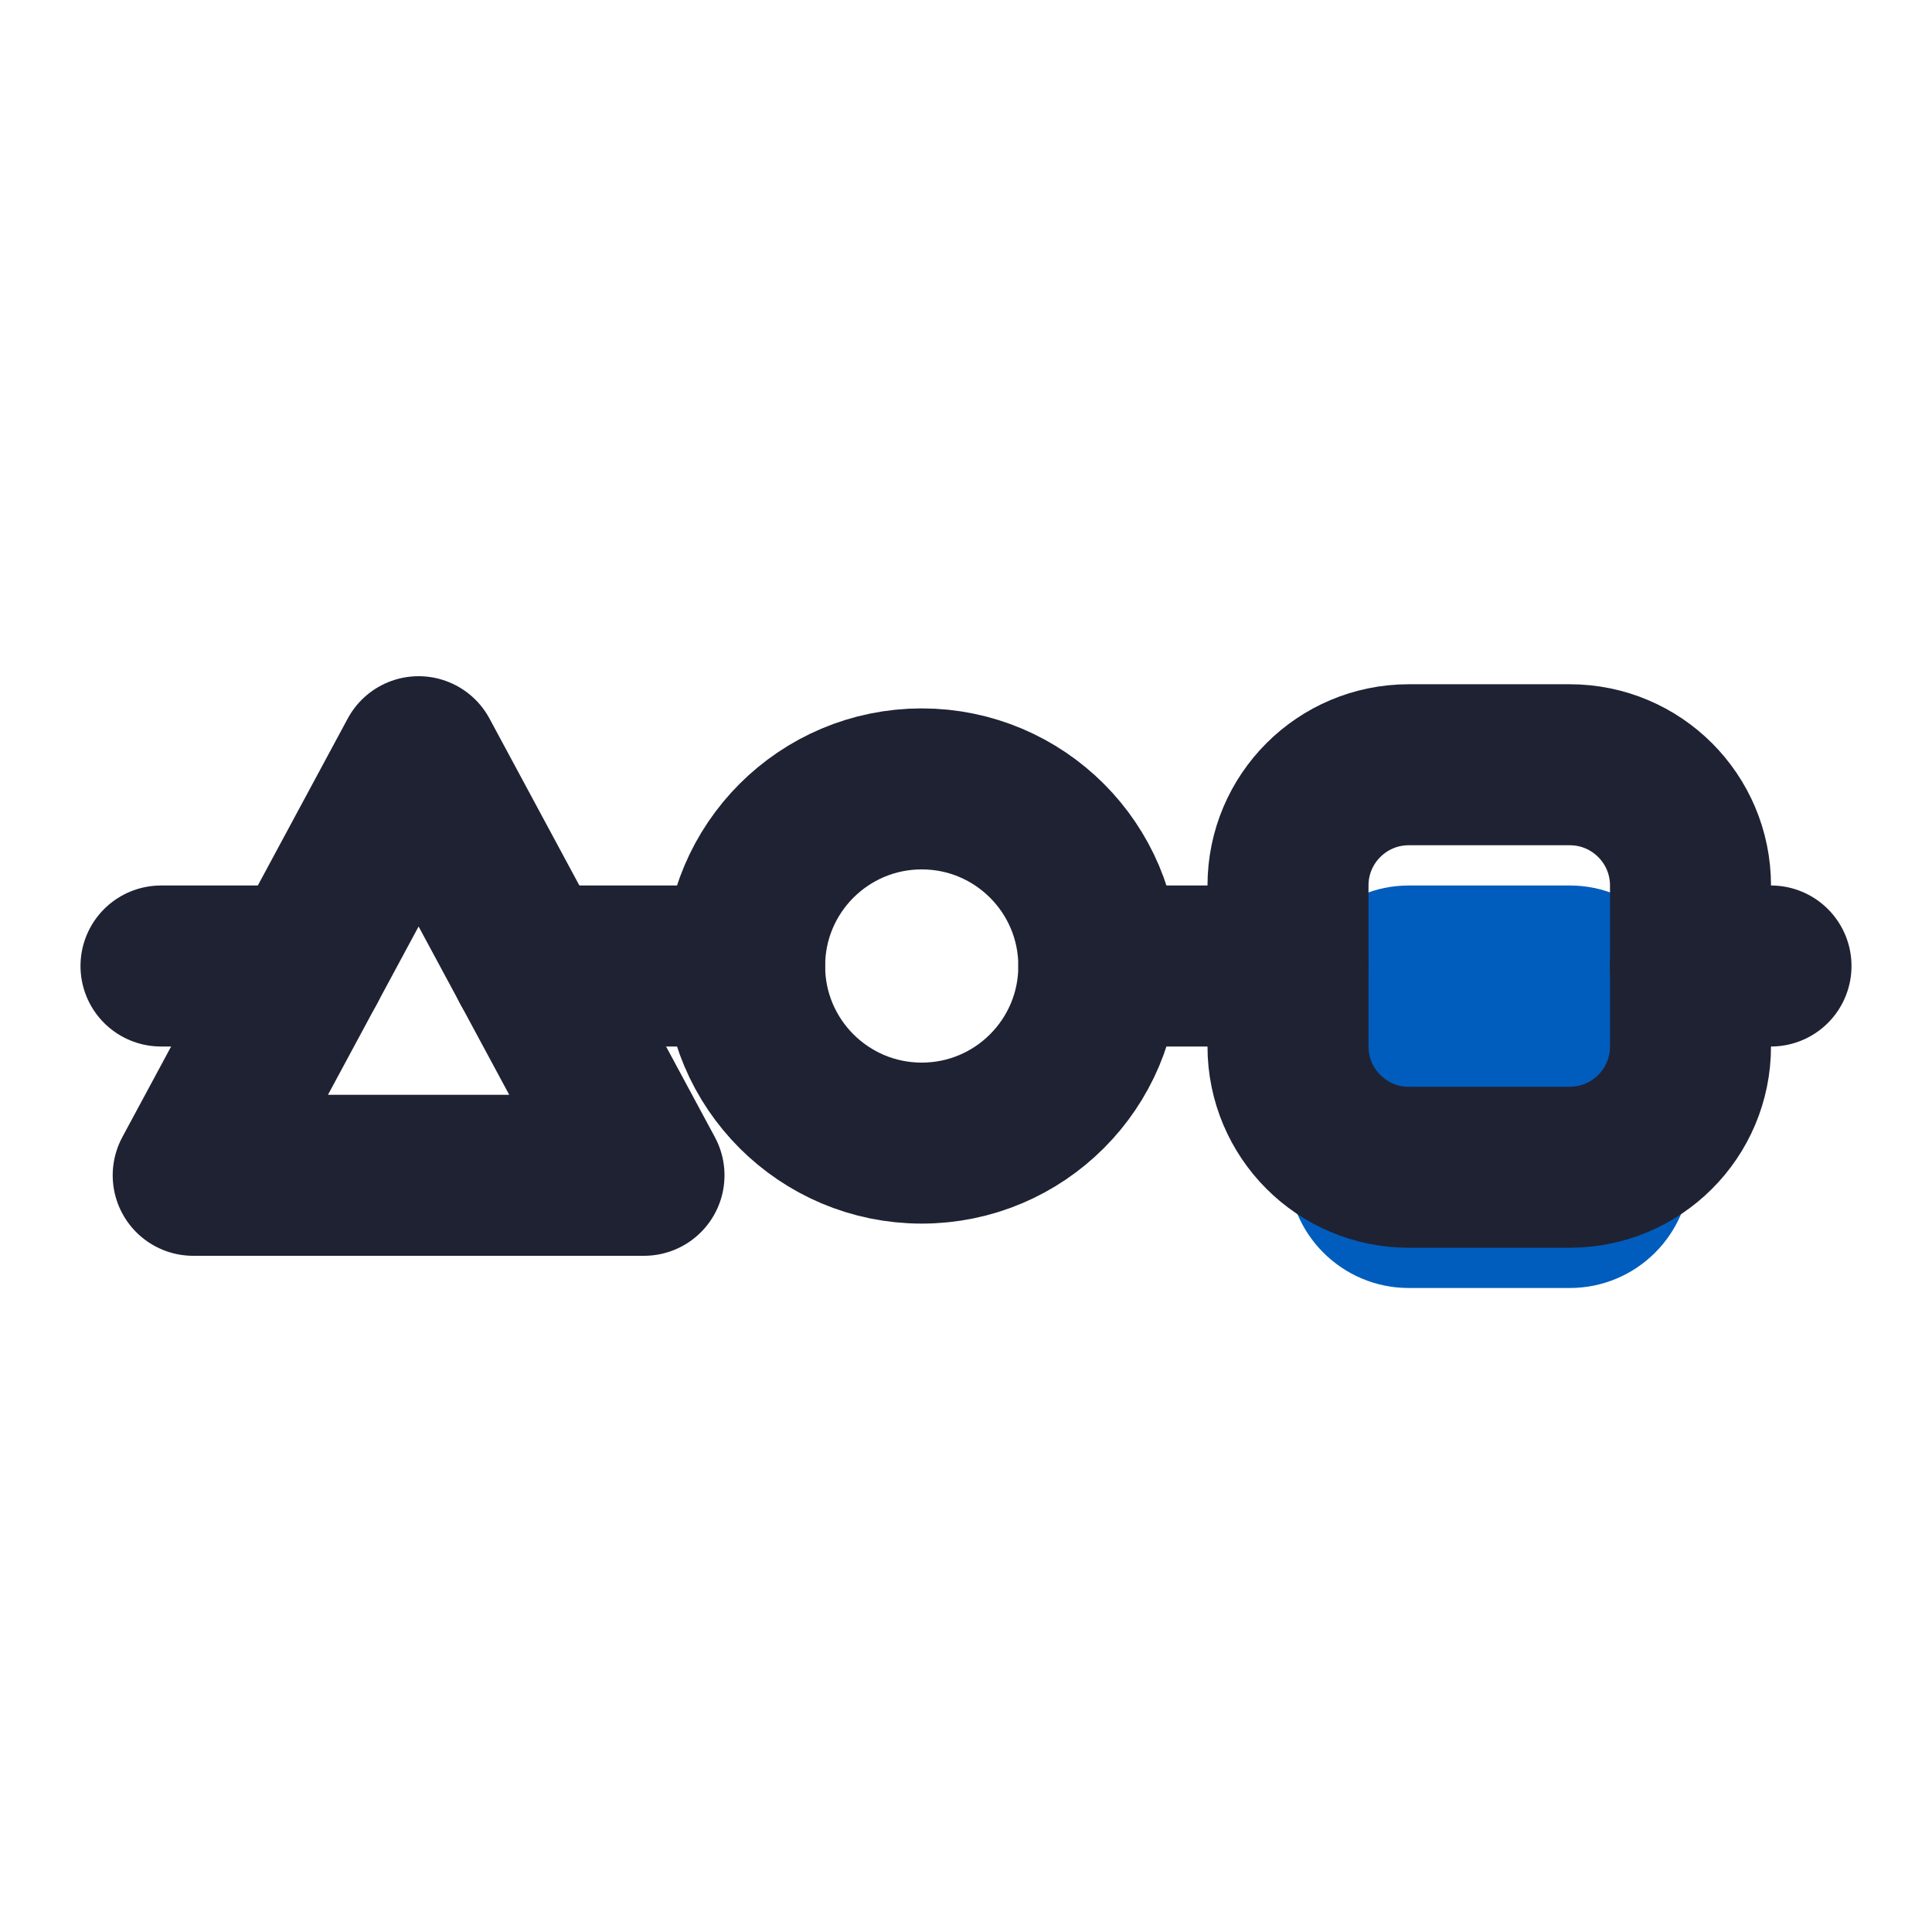
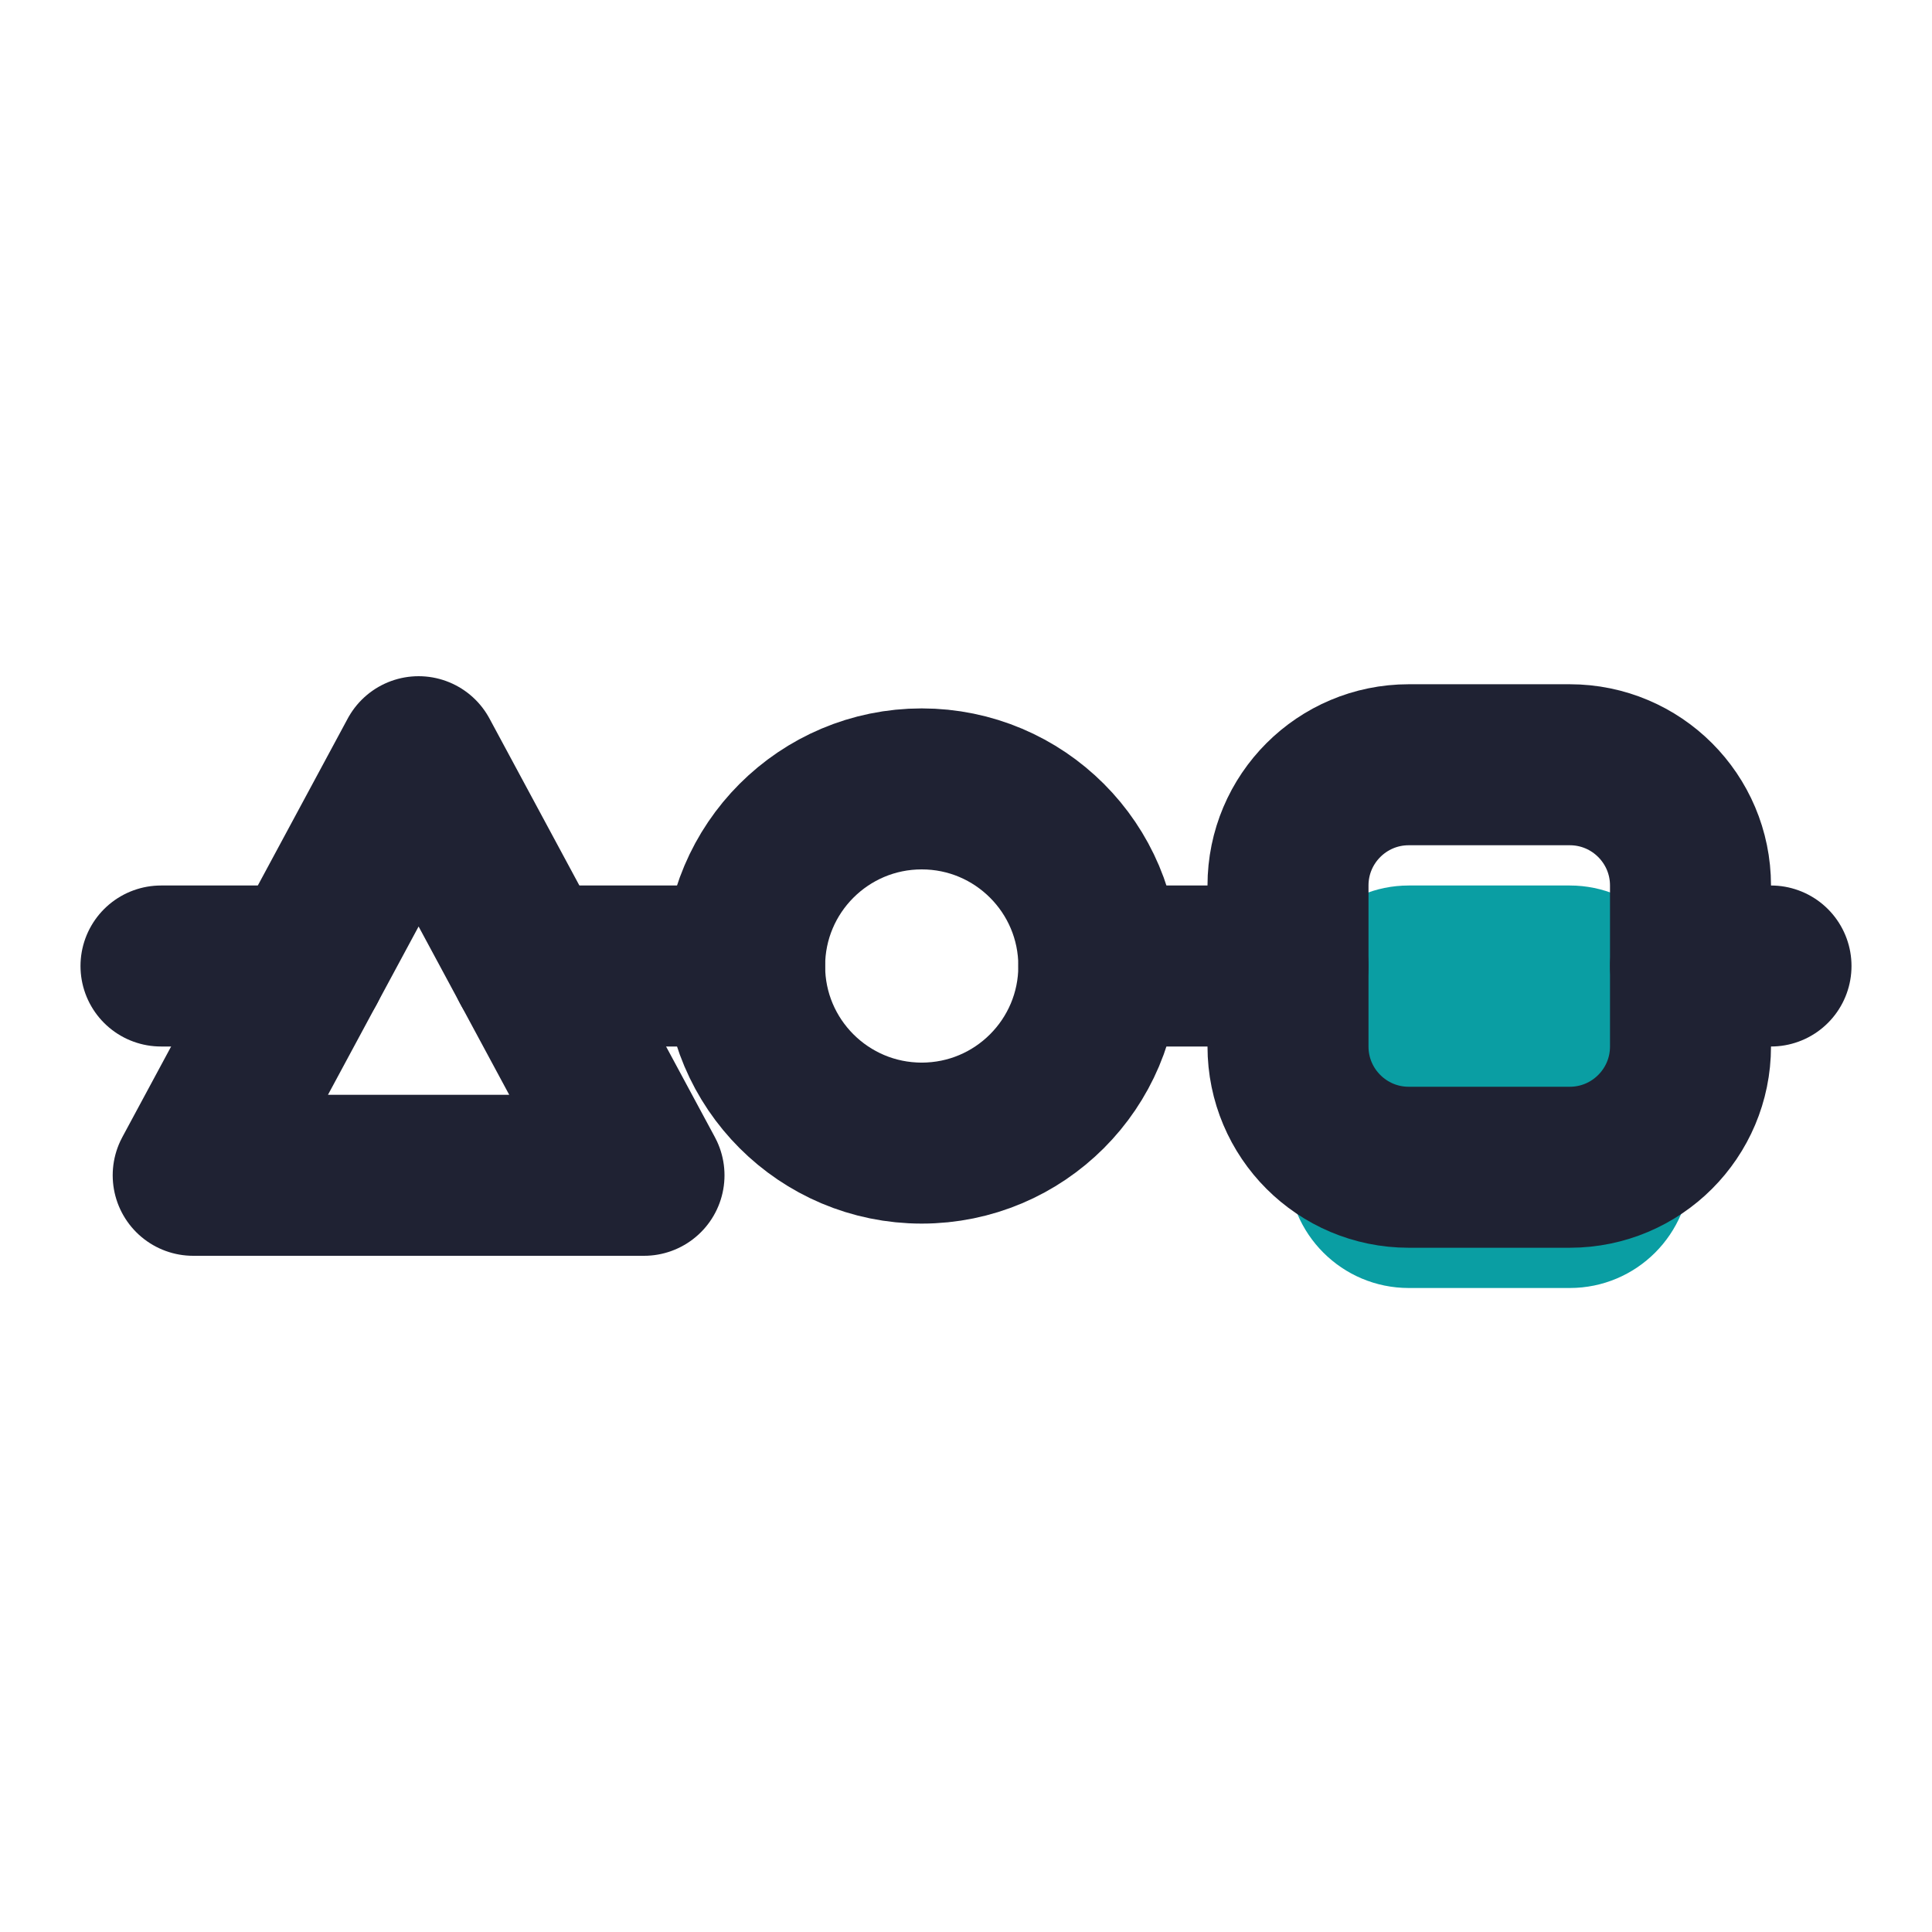
<svg xmlns="http://www.w3.org/2000/svg" width="24" height="24" viewBox="0 0 24 24" fill="none" stroke="#1F2233" stroke-width="2" stroke-linecap="round" stroke-linejoin="round">
-   <g fill="#005DBD" stroke="none" transform="translate(0 1.5)">
+   <g fill="#0A9EA3" stroke="none" transform="translate(0 1.5)">
    <rect x="16" y="9.5" width="5" height="5" rx="1.5" />
  </g>
  <path d="M2 12H3.8M6.6 12H9.25M13.65 12H16M21 12H22" />
  <path d="M2.4 14.6L5.2 9.4L8 14.6Z" />
  <circle cx="11.45" cy="12" r="2.2" />
  <rect x="16" y="9.5" width="5" height="5" rx="1.5" />
</svg>
